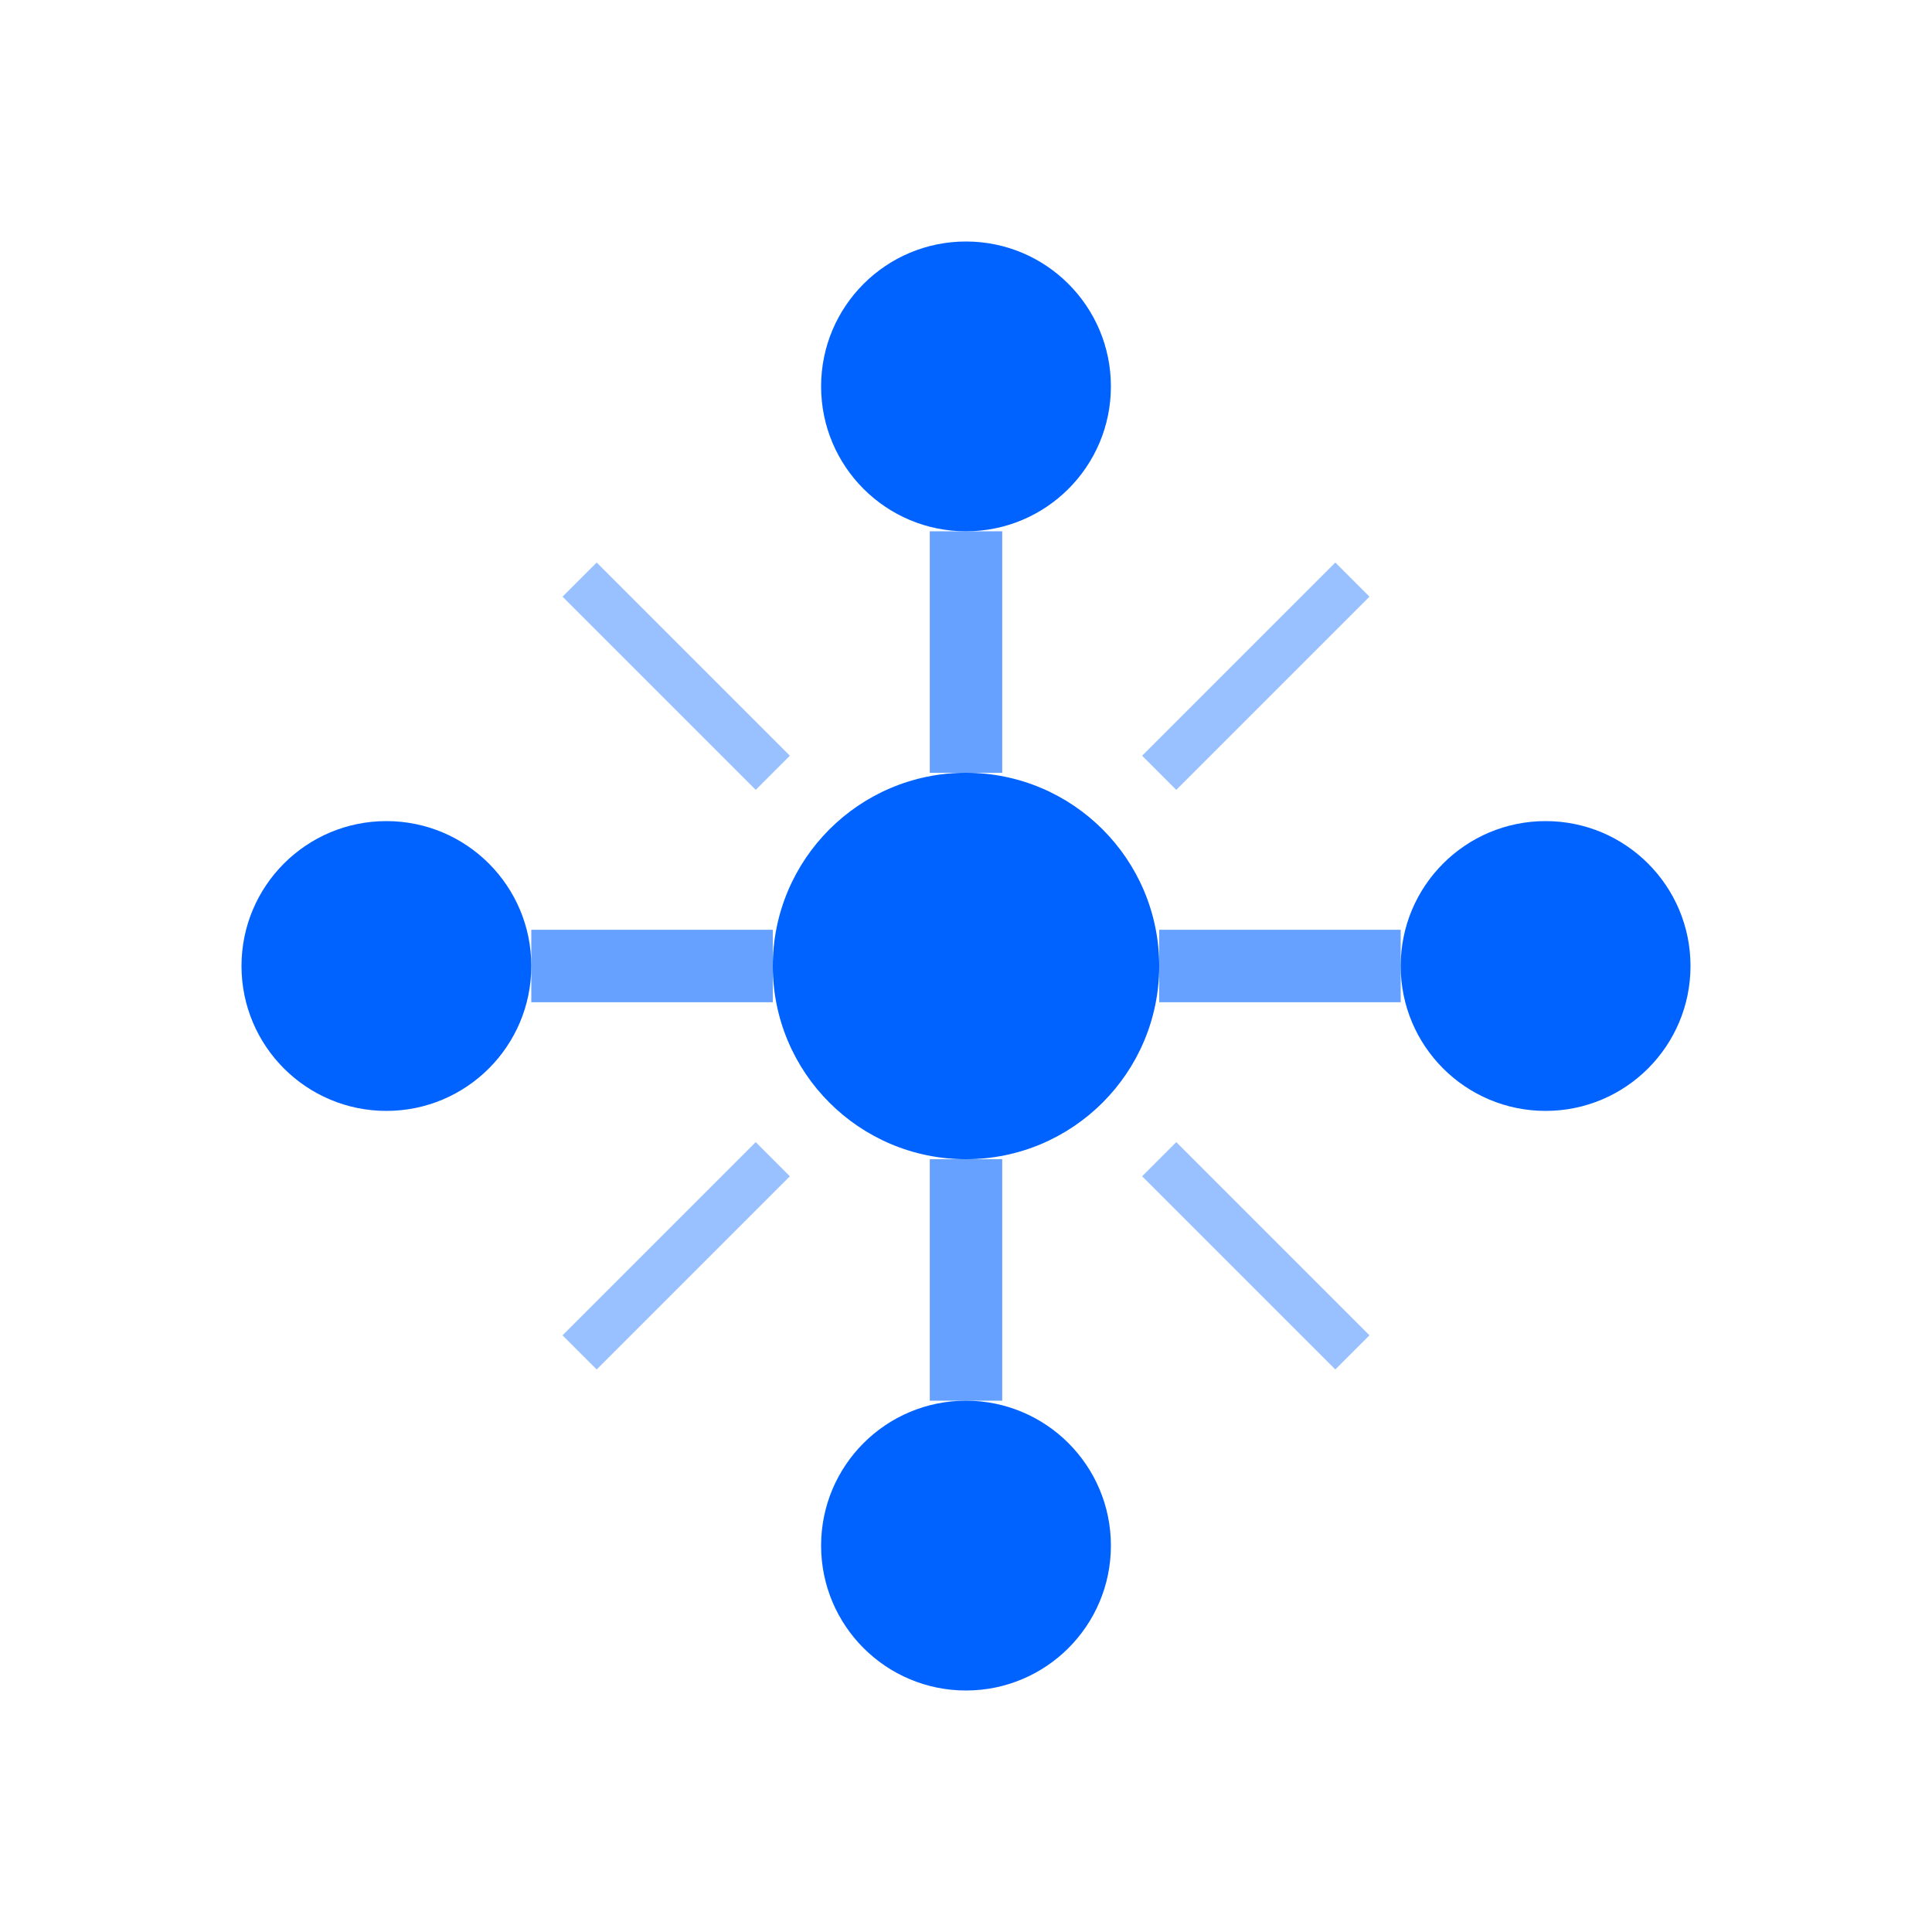
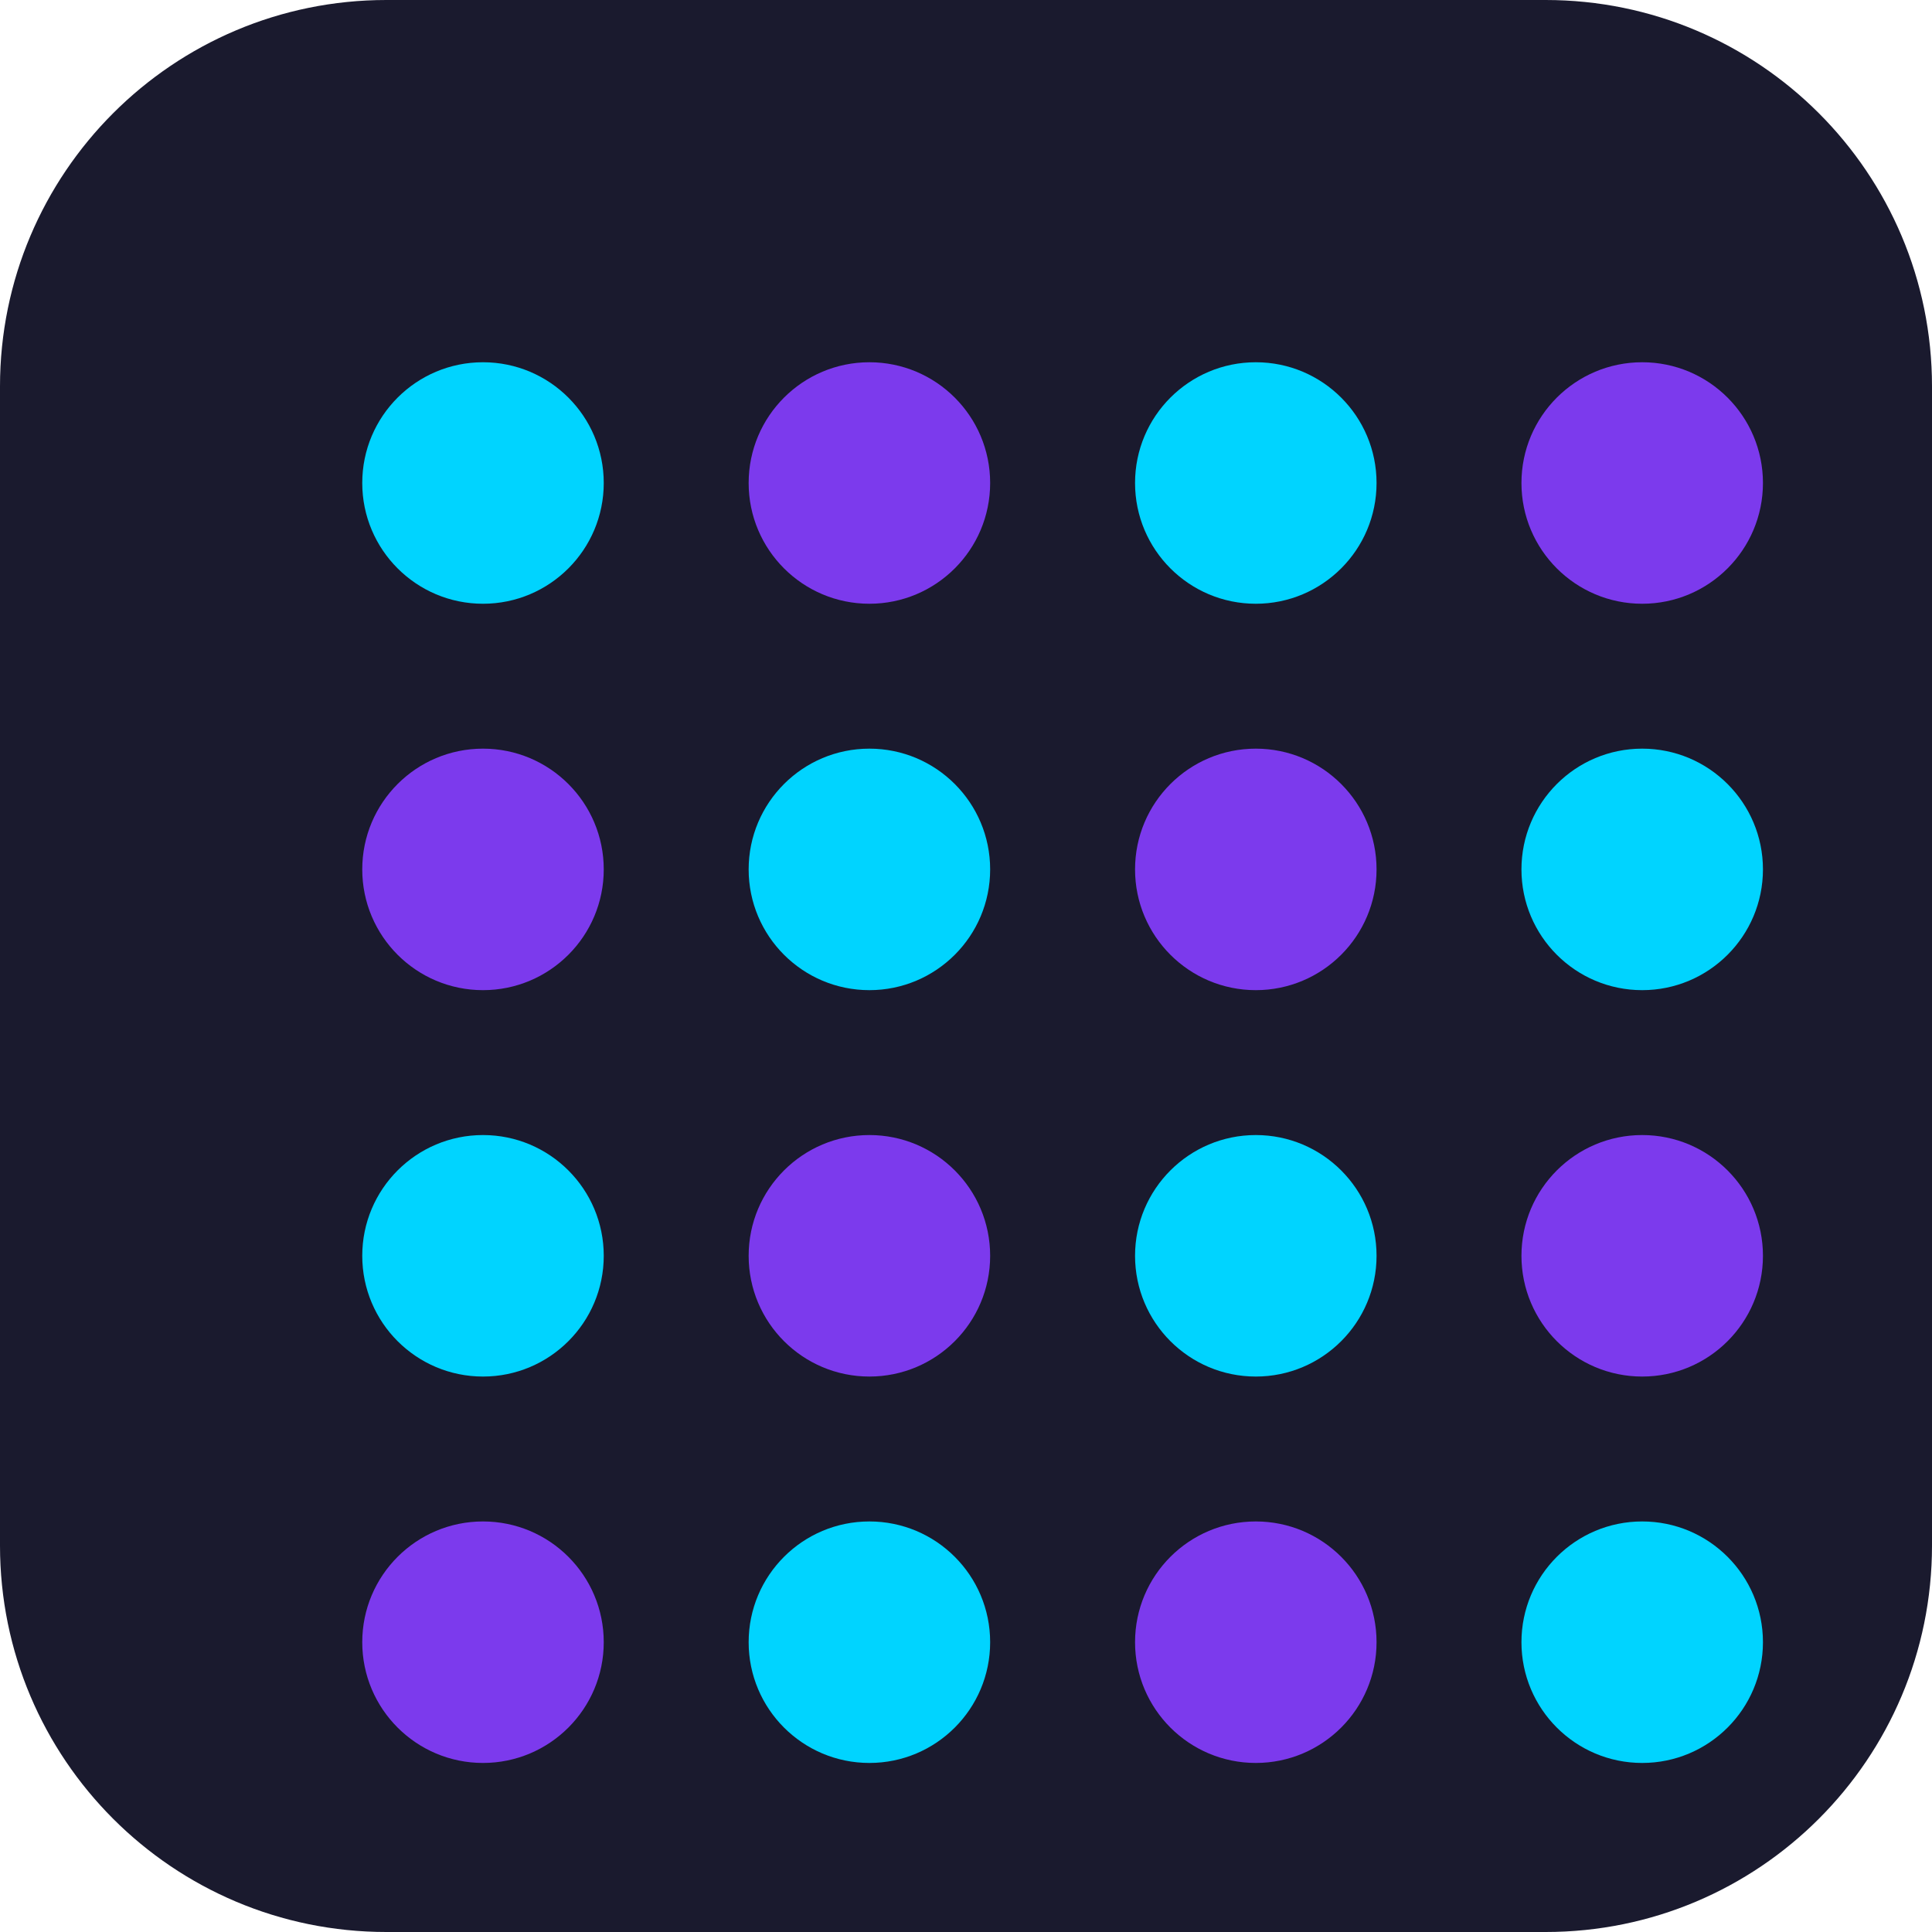
<svg xmlns="http://www.w3.org/2000/svg" viewBox="0 0 40 40" width="40" height="40">
-   <rect width="40" height="40" fill="none" />
-   <circle cx="20" cy="8" r="3" fill="#0062ff" />
-   <circle cx="8" cy="20" r="3" fill="#0062ff" />
-   <circle cx="32" cy="20" r="3" fill="#0062ff" />
-   <circle cx="20" cy="32" r="3" fill="#0062ff" />
-   <circle cx="20" cy="20" r="4" fill="#0062ff" />
-   <line x1="20" y1="11" x2="20" y2="16" stroke="#0062ff" stroke-width="1.5" opacity="0.6" />
-   <line x1="20" y1="24" x2="20" y2="29" stroke="#0062ff" stroke-width="1.5" opacity="0.6" />
-   <line x1="11" y1="20" x2="16" y2="20" stroke="#0062ff" stroke-width="1.5" opacity="0.6" />
-   <line x1="24" y1="20" x2="29" y2="20" stroke="#0062ff" stroke-width="1.5" opacity="0.6" />
-   <line x1="12" y1="12" x2="16" y2="16" stroke="#0062ff" stroke-width="1" opacity="0.4" />
-   <line x1="28" y1="12" x2="24" y2="16" stroke="#0062ff" stroke-width="1" opacity="0.4" />
-   <line x1="12" y1="28" x2="16" y2="24" stroke="#0062ff" stroke-width="1" opacity="0.4" />
-   <line x1="28" y1="28" x2="24" y2="24" stroke="#0062ff" stroke-width="1" opacity="0.4" />
+   <rect width="40" height="40" rx="8" fill="#1a1a2e" />
+   <circle cx="10" cy="10" r="2.5" fill="#00d4ff" />
+   <circle cx="18" cy="10" r="2.5" fill="#7c3aed" />
+   <circle cx="26" cy="10" r="2.5" fill="#00d4ff" />
+   <circle cx="34" cy="10" r="2.5" fill="#7c3aed" />
+   <circle cx="10" cy="18" r="2.5" fill="#7c3aed" />
+   <circle cx="18" cy="18" r="2.5" fill="#00d4ff" />
+   <circle cx="26" cy="18" r="2.5" fill="#7c3aed" />
+   <circle cx="34" cy="18" r="2.5" fill="#00d4ff" />
+   <circle cx="10" cy="26" r="2.5" fill="#00d4ff" />
+   <circle cx="18" cy="26" r="2.5" fill="#7c3aed" />
+   <circle cx="26" cy="26" r="2.5" fill="#00d4ff" />
+   <circle cx="34" cy="26" r="2.5" fill="#7c3aed" />
+   <circle cx="10" cy="34" r="2.5" fill="#7c3aed" />
+   <circle cx="18" cy="34" r="2.5" fill="#00d4ff" />
+   <circle cx="26" cy="34" r="2.5" fill="#7c3aed" />
+   <circle cx="34" cy="34" r="2.5" fill="#00d4ff" />
</svg>
